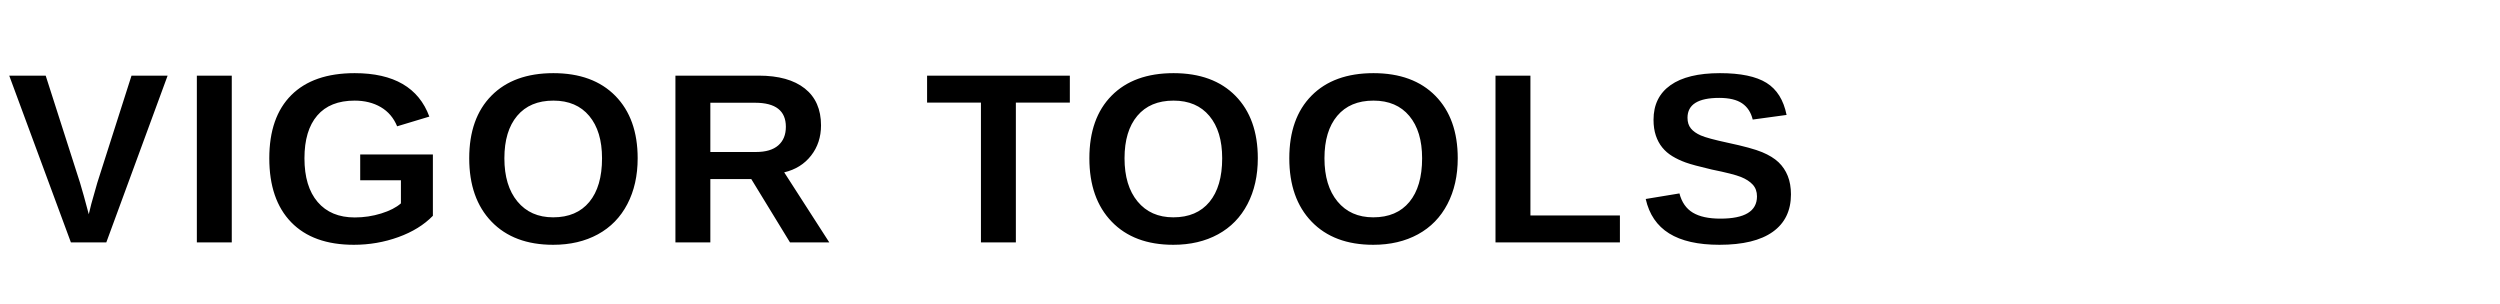
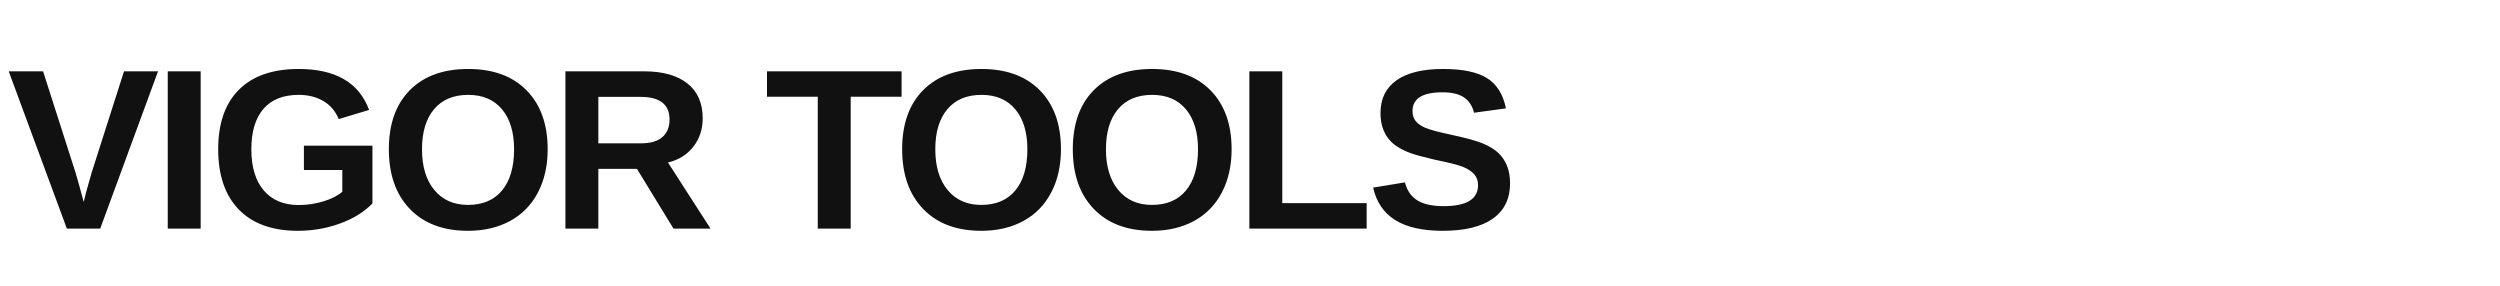
- <svg xmlns="http://www.w3.org/2000/svg" viewBox="0 0 660 80" fill="none">
-   <text x="2" y="64" font-family="-apple-system, BlinkMacSystemFont, 'SF Pro Display', 'Helvetica Neue', Arial, sans-serif" font-weight="700" font-size="64" letter-spacing="3" fill="#000000">VIGOR TOOLS</text>
+ <svg xmlns="http://www.w3.org/2000/svg" viewBox="0 0 700 80" fill="none">
+   <text x="2" y="64" font-family="-apple-system, BlinkMacSystemFont, 'SF Pro Display', 'Helvetica Neue', Arial, sans-serif" font-weight="800" font-size="64" letter-spacing="-2" fill="#111111">VIGOR TOOLS</text>
</svg>
